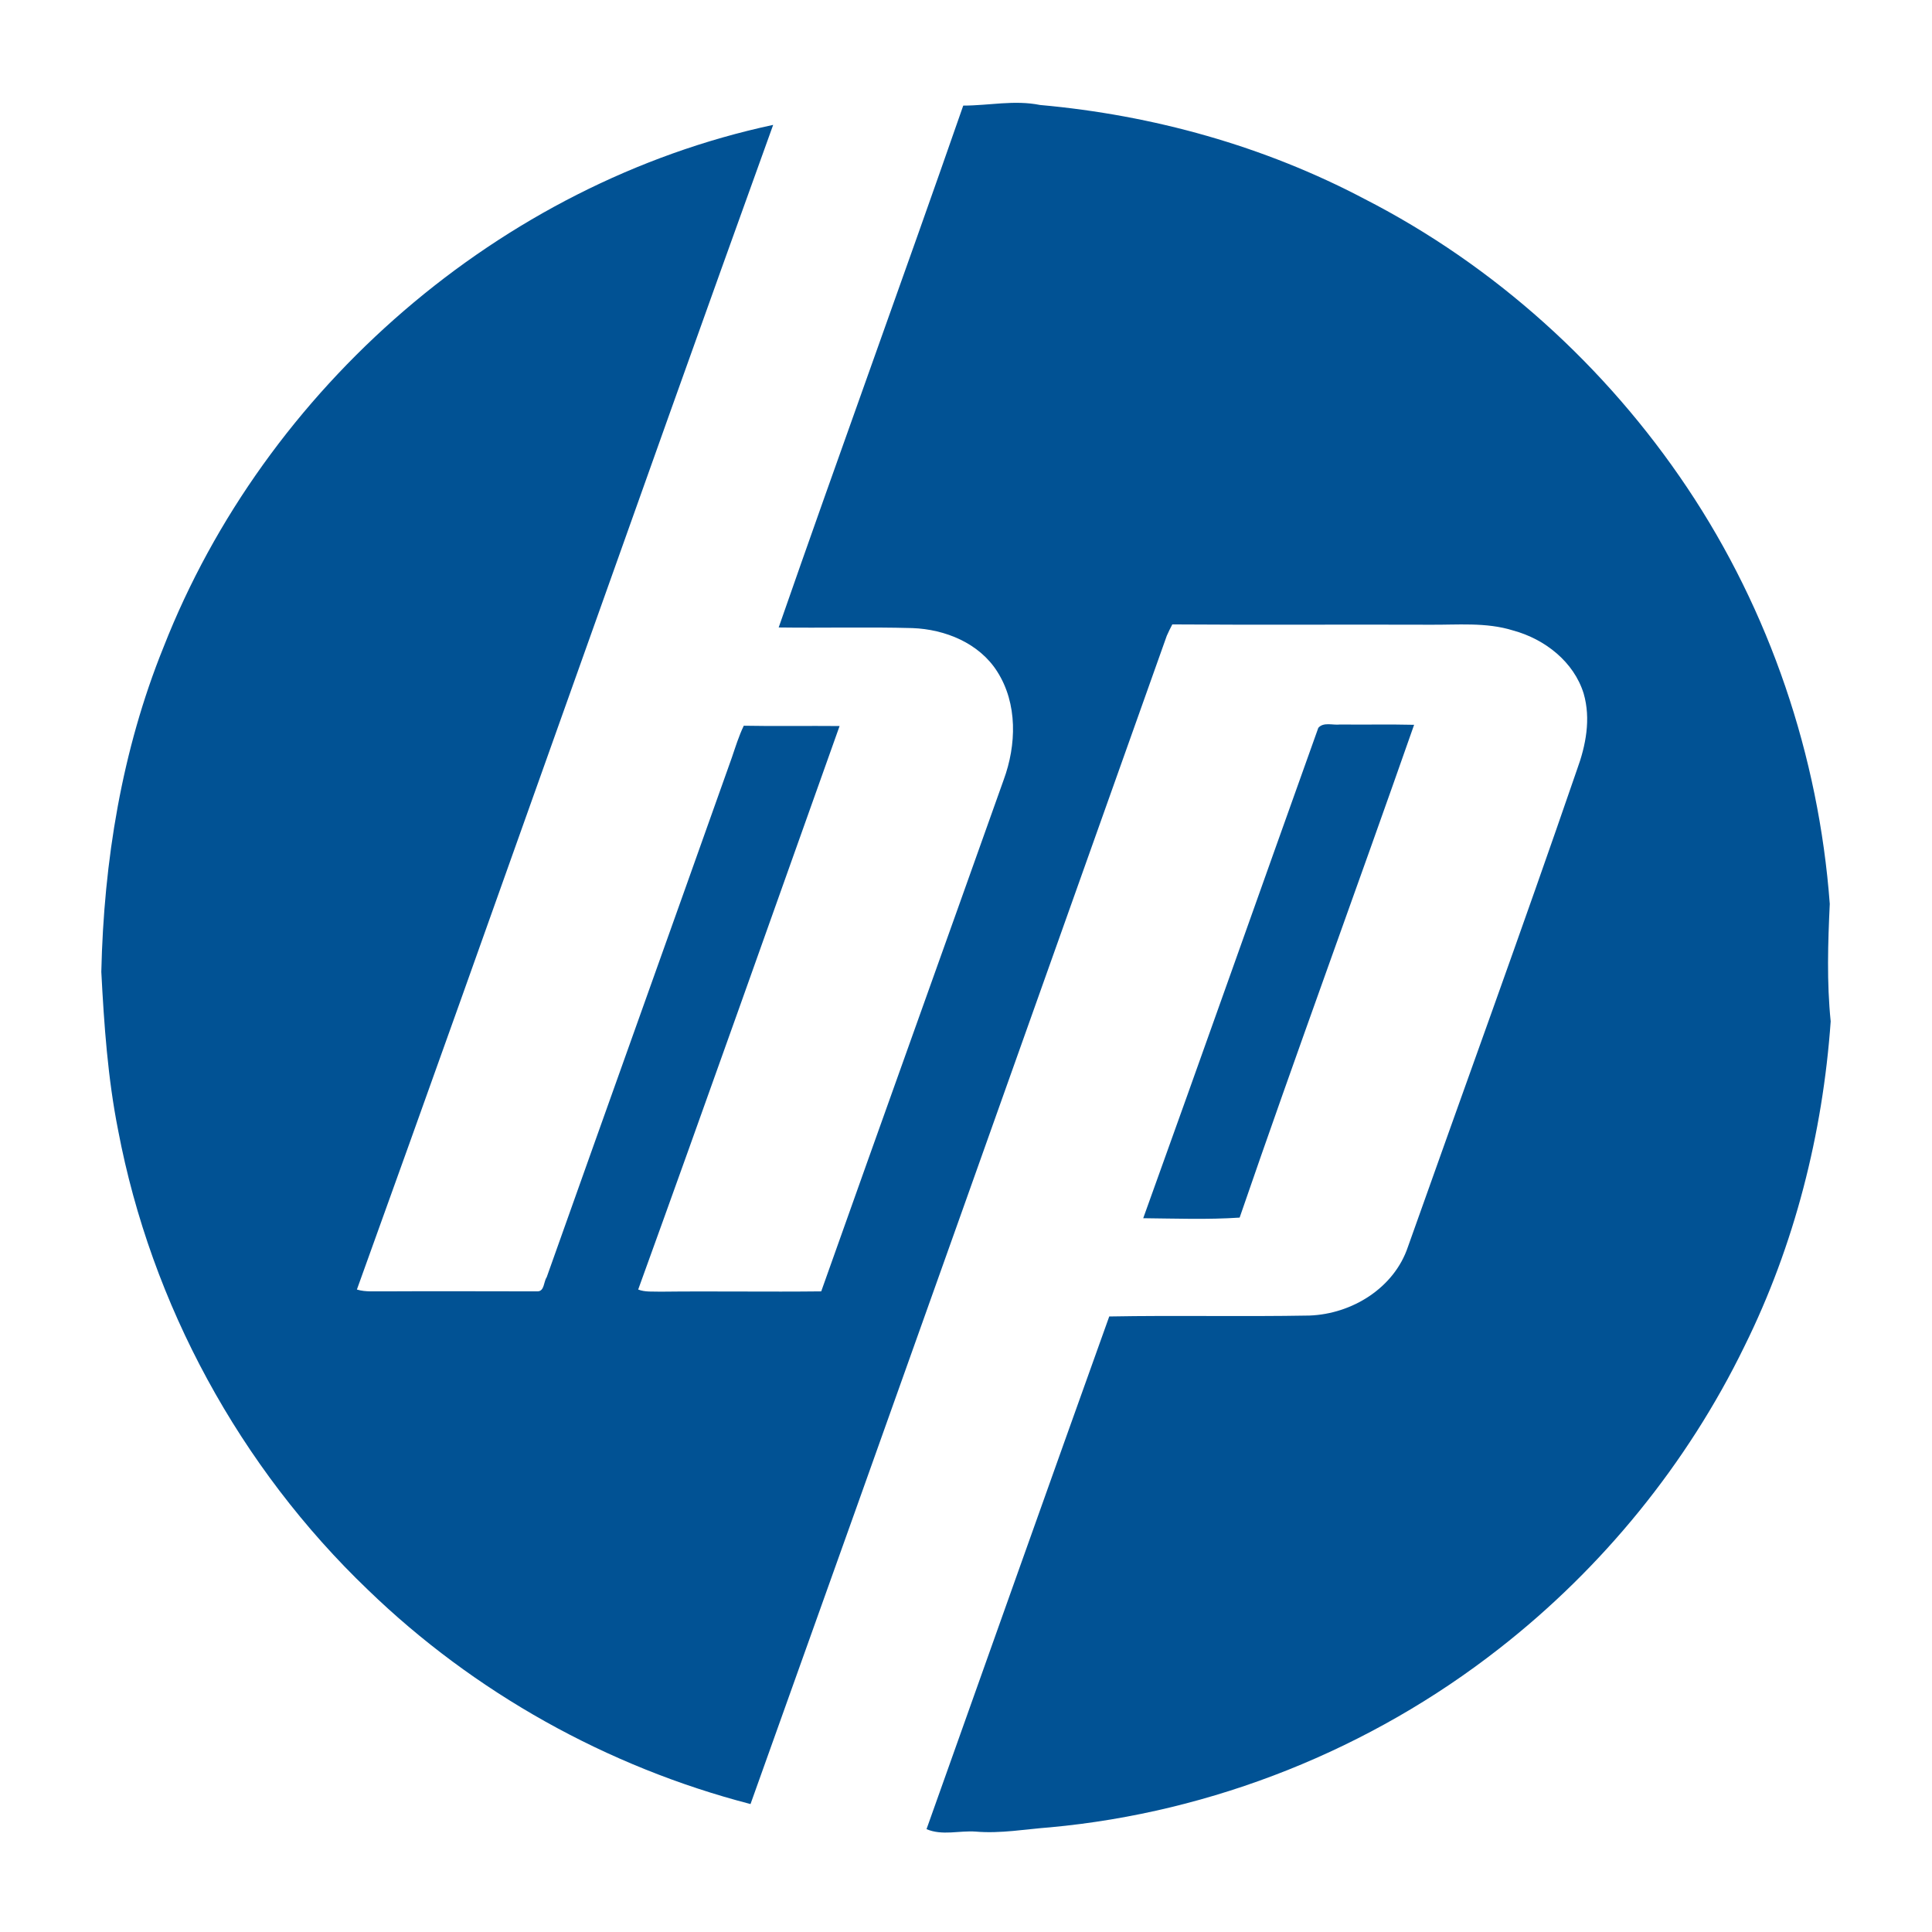
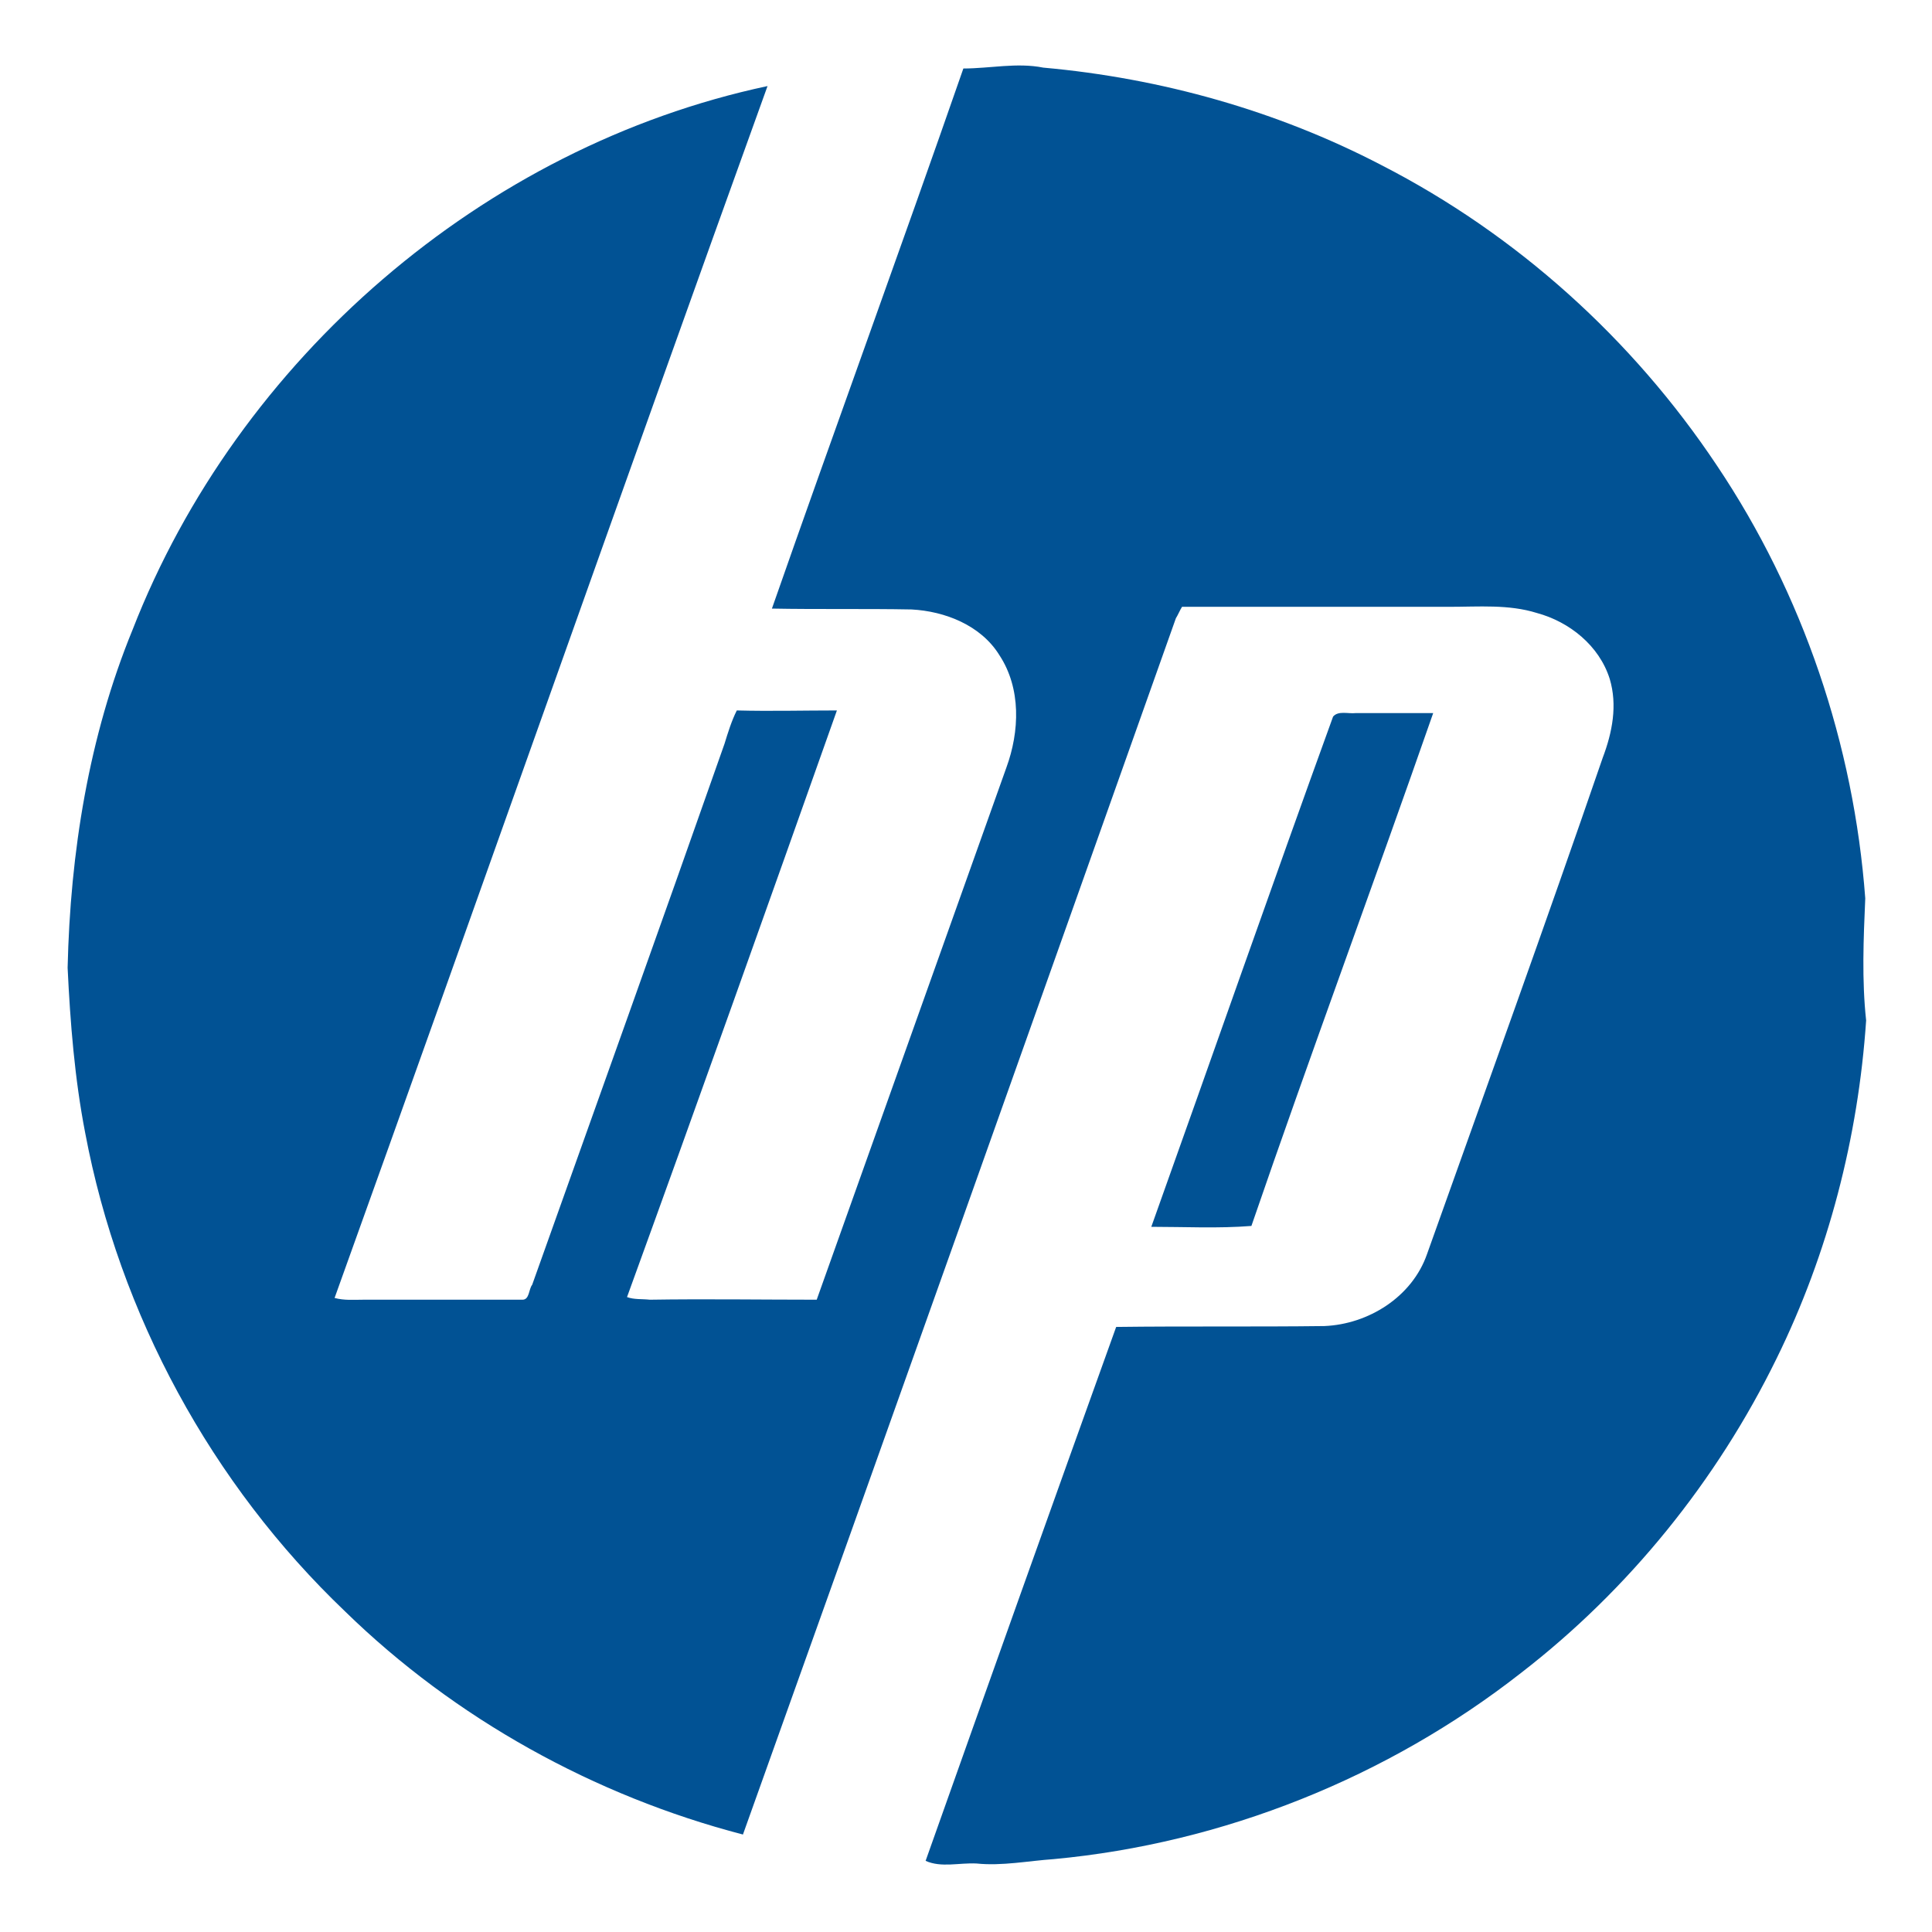
- <svg xmlns="http://www.w3.org/2000/svg" version="1.1" id="Calque_1" x="0px" y="0px" viewBox="1704.4 -35.6 631.2 631.2" style="enable-background:new 1704.4 -35.6 631.2 631.2;" xml:space="preserve">
+ <svg xmlns="http://www.w3.org/2000/svg" version="1.1" id="Calque_1" x="0px" y="0px" viewBox="42.6 170.4 220 220" style="enable-background:new 42.6 170.4 220 220;" xml:space="preserve">
  <style type="text/css">
	.st0{fill:#015294;}
</style>
-   <path class="st0" d="M2019.1-1.1c8.4,0,16.7-1.9,25.1-0.2c36.9,3.3,73.2,13.4,106,30.7c42.4,21.7,78.9,54.7,105.4,94.3  c27,40.3,43,87.7,46.6,136c-0.6,12.8-1,25.6,0.3,38.4c-2.6,36.7-11.8,73.1-28.2,106.2c-18.7,38.4-46.4,72.4-80.1,98.7  c-42,32.9-93.5,53.5-146.7,58.4c-8.1,0.6-16.2,2.1-24.3,1.4c-5.4-0.4-10.9,1.4-16.1-0.8c19.9-55.9,39.7-111.7,59.7-167.5  c21.8-0.4,43.6,0.1,65.4-0.3c13.9-0.5,27.7-9,32.2-22.5c18.4-51.9,37.3-103.7,55.2-155.8c2.9-7.9,4.6-16.6,2.2-24.9  c-3.2-10.4-12.7-17.8-23-20.6c-8.9-2.8-18.3-1.8-27.5-1.9c-28-0.1-56,0.1-83.9-0.1c-0.5,0.9-1.4,2.8-1.8,3.7  c-45.3,127.3-90.5,254.6-136,381.7c-46.7-12.1-90.3-36.4-125-70c-41.8-40-70.8-93.2-81.6-150.1c-3.4-17.1-4.6-34.5-5.5-51.8  c0.8-36.1,6.7-72.4,20.3-106c33.2-84.8,110-151.6,199.2-170.7c-45.7,126.7-90.3,253.8-136,380.5c2.9,0.9,6,0.5,9,0.6  c16.6-0.1,33.3,0,50,0c2.3,0,2-3.2,3-4.6c20.1-56.6,40.4-113.2,60.5-169.8c1.2-3.5,2.3-7.1,3.9-10.4c10.4,0.2,20.9,0,31.3,0.1  c-21.9,61.4-43.6,122.8-65.8,184.1c2.3,0.9,4.8,0.6,7.3,0.7c17.5-0.2,35,0.1,52.5-0.1c19.8-55.8,39.8-111.4,59.6-167.1  c4.2-11.4,4.6-24.9-2.1-35.4c-5.9-9.3-17-13.8-27.7-14.2c-14.6-0.4-29.1,0-43.7-0.2C1978.6,112.5,1999.3,55.8,2019.1-1.1z" />
-   <path class="st0" d="M2135.1,202.2c1.7-2,4.8-0.8,7.1-1.1c8.1,0.1,16.2-0.1,24.2,0.1c-18.8,53.7-38.5,107.2-57,161  c-10.5,0.7-21,0.3-31.5,0.2C2097.1,309.1,2116,255.6,2135.1,202.2L2135.1,202.2z" />
+   <path class="st0" d="M152.3,178.2c3,0,6.1-0.7,9.1-0.1c13.4,1.2,26.6,4.9,38.5,11.1c15.4,7.9,28.6,19.8,38.2,34.2  c9.8,14.6,15.6,31.8,16.9,49.3c-0.2,4.6-0.4,9.3,0.1,13.9c-0.9,13.3-4.3,26.5-10.2,38.5c-6.8,13.9-16.8,26.3-29.1,35.8  c-15.2,11.9-33.9,19.4-53.2,21.2c-2.9,0.2-5.9,0.8-8.8,0.5c-2-0.1-4,0.5-5.8-0.3c7.2-20.3,14.4-40.5,21.7-60.8  c7.9-0.1,15.8,0,23.7-0.1c5-0.2,10-3.3,11.7-8.2c6.7-18.8,13.5-37.6,20-56.5c1.1-2.9,1.7-6,0.8-9c-1.2-3.8-4.6-6.5-8.3-7.5  c-3.2-1-6.6-0.7-10-0.7c-10.2,0-20.3,0-30.4,0c-0.2,0.3-0.5,1-0.7,1.3c-16.4,46.2-32.8,92.4-49.3,138.5  c-16.9-4.4-32.8-13.2-45.3-25.4c-15.2-14.5-25.7-33.8-29.6-54.5c-1.2-6.2-1.7-12.5-2-18.8c0.3-13.1,2.4-26.3,7.4-38.5  c12-30.8,39.9-55,72.3-61.9c-16.6,46-32.8,92.1-49.3,138c1.1,0.3,2.2,0.2,3.3,0.2c6,0,12.1,0,18.1,0c0.8,0,0.7-1.2,1.1-1.7  c7.3-20.5,14.7-41.1,21.9-61.6c0.4-1.3,0.8-2.6,1.4-3.8c3.8,0.1,7.6,0,11.4,0c-7.9,22.3-15.8,44.5-23.9,66.8  c0.8,0.3,1.7,0.2,2.6,0.3c6.3-0.1,12.7,0,19,0c7.2-20.2,14.4-40.4,21.6-60.6c1.5-4.1,1.7-9-0.8-12.8c-2.1-3.4-6.2-5-10-5.2  c-5.3-0.1-10.6,0-15.9-0.1C137.6,219.4,145.1,198.9,152.3,178.2z" />
+   <path class="st0" d="M194.4,252c0.6-0.7,1.7-0.3,2.6-0.4c2.9,0,5.9,0,8.8,0c-6.8,19.5-14,38.9-20.7,58.4c-3.8,0.3-7.6,0.1-11.4,0.1  C180.6,290.8,187.4,271.3,194.4,252L194.4,252z" />
</svg>
